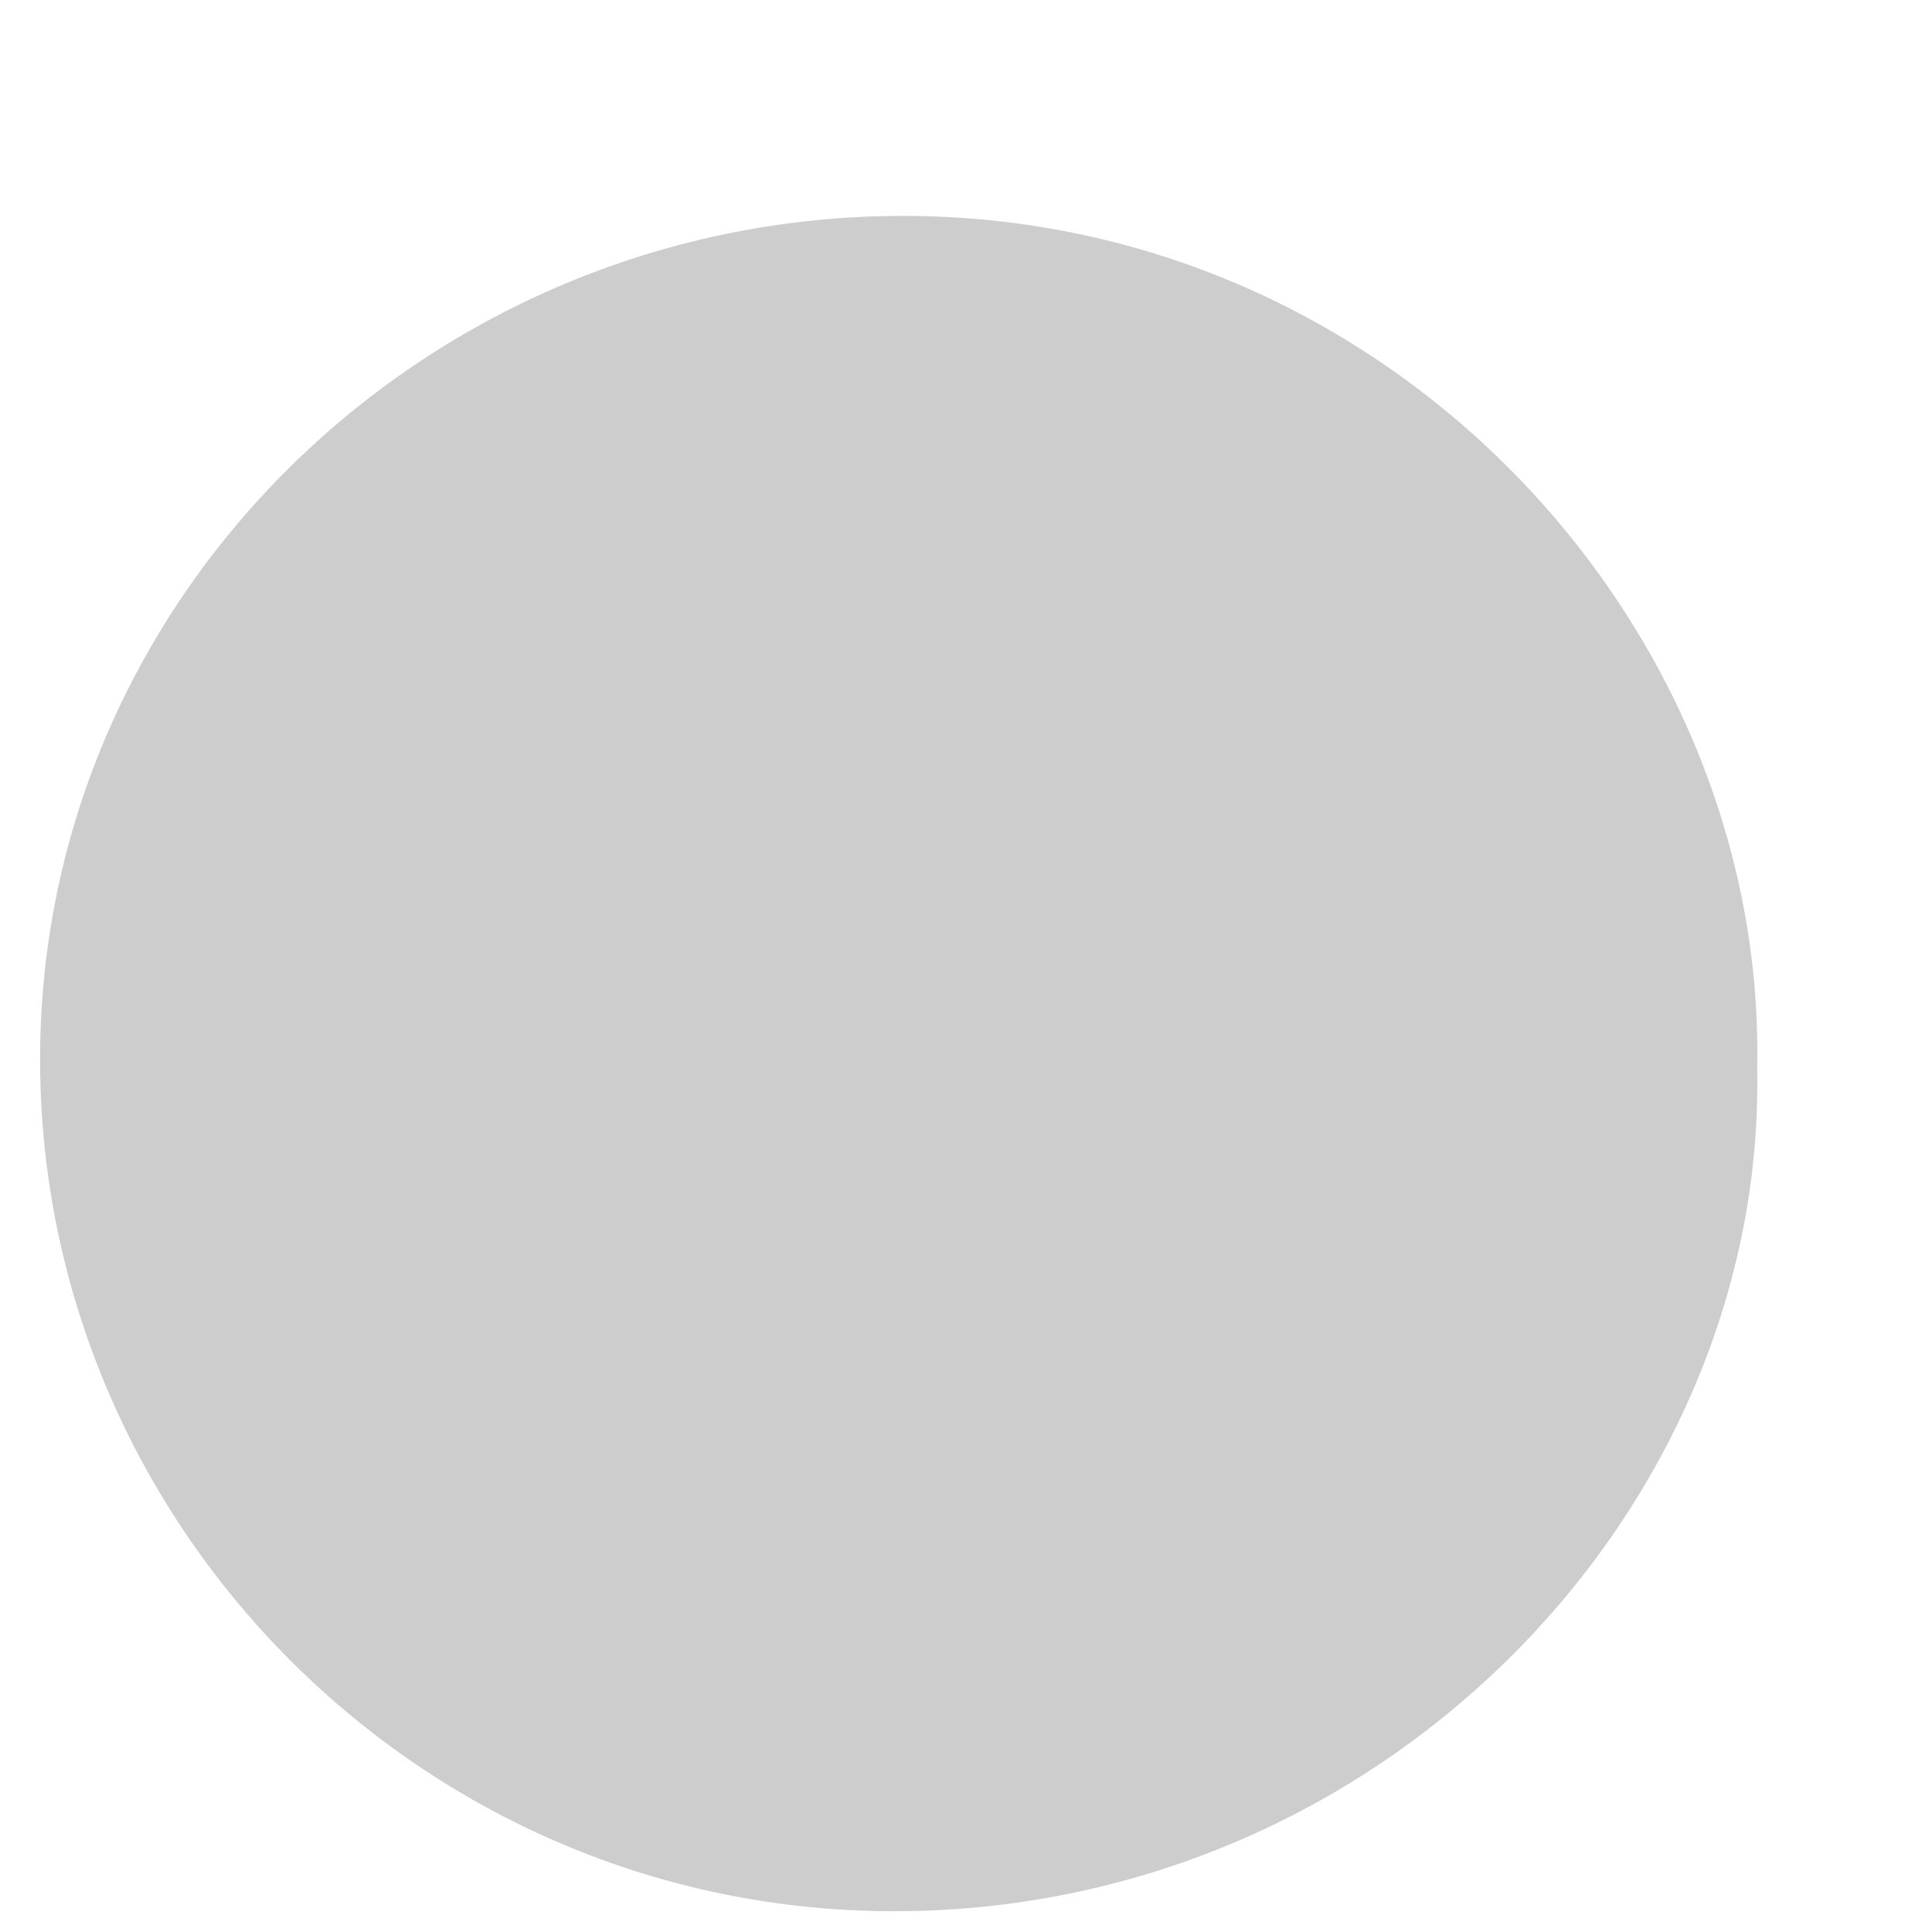
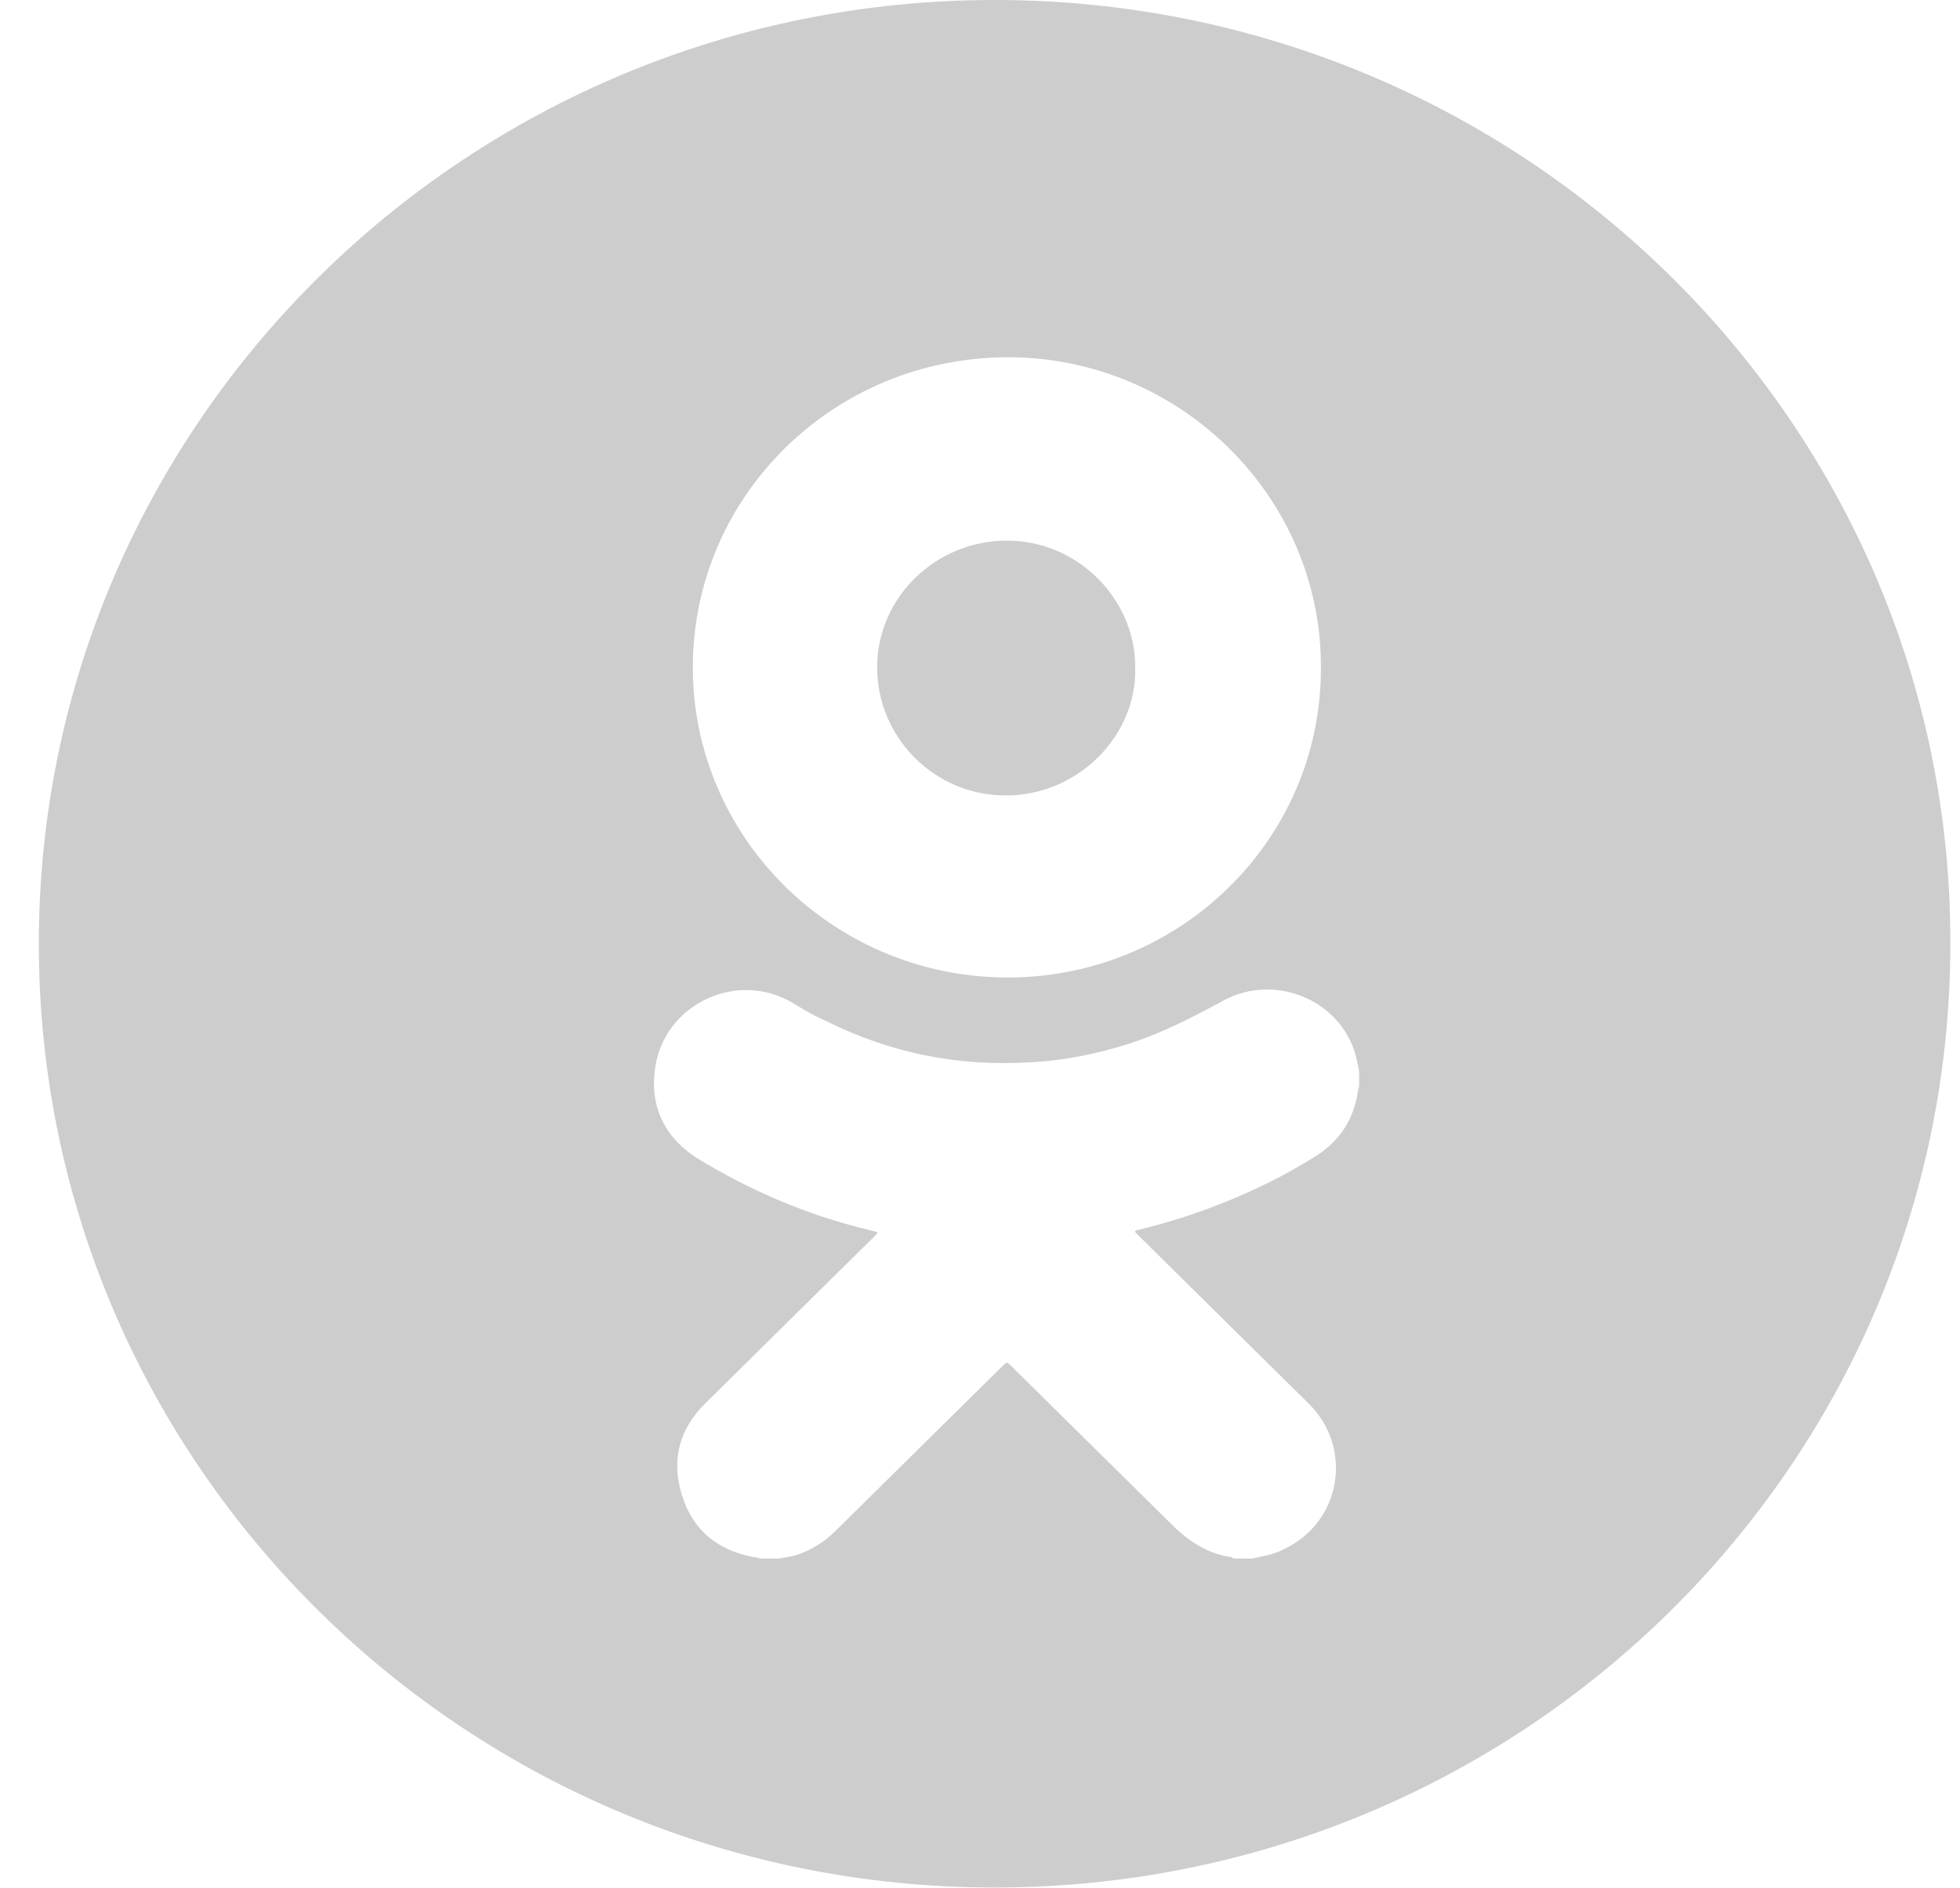
- <svg xmlns="http://www.w3.org/2000/svg" width="4" height="4" fill="none">
-   <path d="M1.851 3.957c1.016 0 1.806-.836 1.787-1.746.019-.91-.752-1.764-1.768-1.764-.978 0-1.787.78-1.787 1.746 0 .965.79 1.764 1.768 1.764z" fill="#CDCDCD" />
+ <svg xmlns="http://www.w3.org/2000/svg" width="27" height="26" viewBox="0 0 27 26" fill="none">
+   <path d="M13.851 10.957C14.867 10.957 15.657 10.121 15.638 9.211C15.657 8.301 14.886 7.447 13.87 7.447C12.892 7.447 12.083 8.227 12.083 9.193C12.083 10.158 12.873 10.957 13.851 10.957Z" fill="#CDCDCD" />
+   <path d="M13.701 0C6.441 0 0.535 5.831 0.535 13C0.535 20.187 6.441 26 13.701 26C20.98 26 26.867 20.169 26.867 13C26.886 5.831 20.98 0 13.701 0ZM13.889 4.921C16.259 4.921 18.215 6.853 18.196 9.211C18.196 11.588 16.221 13.501 13.814 13.464C11.444 13.427 9.544 11.514 9.544 9.193C9.544 6.834 11.482 4.921 13.889 4.921ZM18.723 14.95C18.723 14.987 18.704 15.006 18.704 15.043C18.648 15.414 18.459 15.711 18.14 15.916C17.933 16.046 17.707 16.176 17.481 16.287C16.917 16.566 16.315 16.788 15.695 16.937C15.62 16.956 15.62 16.956 15.676 17.011C16.014 17.346 16.372 17.698 16.71 18.033C17.143 18.46 17.594 18.906 18.027 19.333C18.648 19.946 18.478 20.967 17.688 21.338C17.557 21.413 17.406 21.431 17.256 21.468C17.18 21.468 17.087 21.468 17.011 21.468C16.992 21.468 16.974 21.468 16.974 21.45C16.673 21.413 16.428 21.264 16.203 21.06C15.45 20.317 14.679 19.556 13.927 18.813C13.87 18.757 13.87 18.757 13.814 18.813C13.043 19.574 12.29 20.317 11.519 21.078C11.388 21.209 11.256 21.301 11.087 21.376C10.974 21.431 10.842 21.45 10.729 21.468C10.654 21.468 10.579 21.468 10.485 21.468C10.447 21.468 10.428 21.45 10.391 21.45C9.883 21.357 9.544 21.078 9.394 20.596C9.244 20.113 9.356 19.686 9.714 19.333C10.034 19.017 10.334 18.72 10.654 18.404C11.124 17.94 11.595 17.476 12.046 17.03C12.102 16.974 12.102 16.974 12.027 16.956C12.008 16.956 11.971 16.937 11.952 16.937C11.105 16.733 10.334 16.398 9.601 15.953C9.168 15.674 8.961 15.266 9.018 14.764C9.112 13.836 10.165 13.334 10.955 13.836C11.105 13.928 11.237 14.003 11.406 14.077C12.272 14.504 13.193 14.69 14.152 14.634C14.623 14.616 15.093 14.523 15.563 14.374C16.014 14.226 16.409 14.021 16.823 13.799C17.5 13.409 18.384 13.724 18.648 14.448C18.685 14.56 18.704 14.653 18.723 14.764C18.723 14.82 18.723 14.876 18.723 14.95Z" fill="#CDCDCD" />
</svg>
